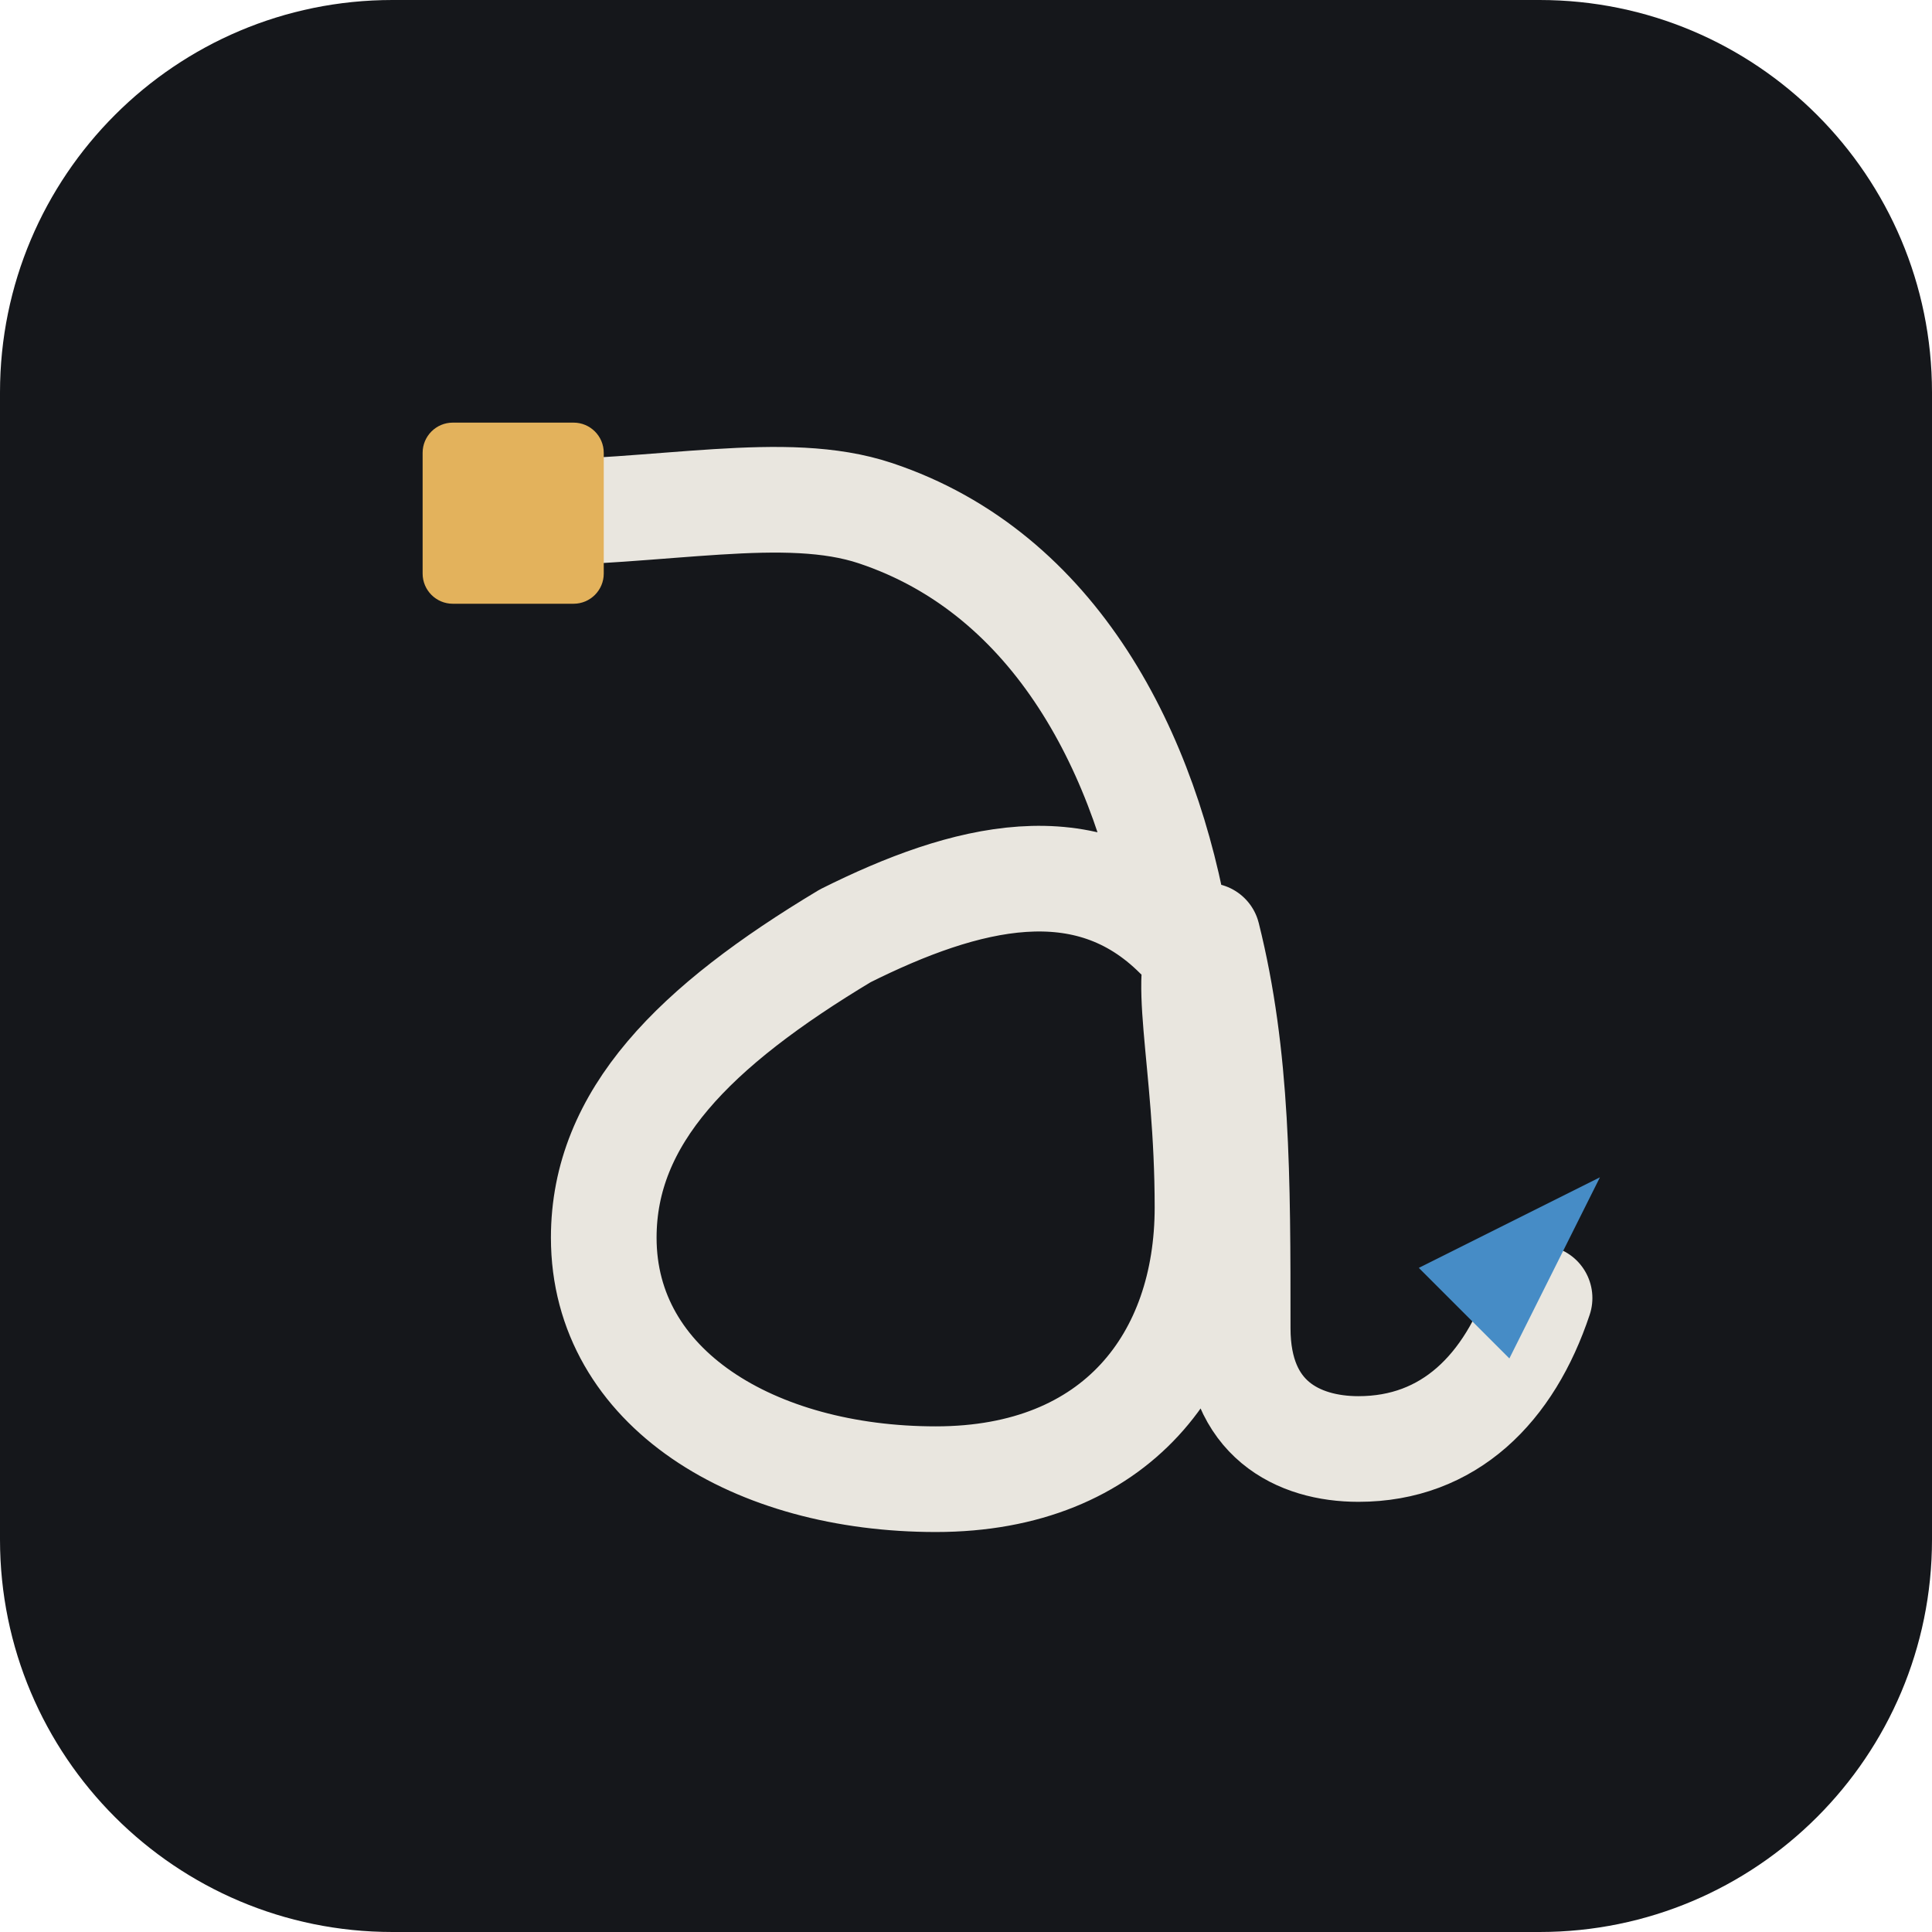
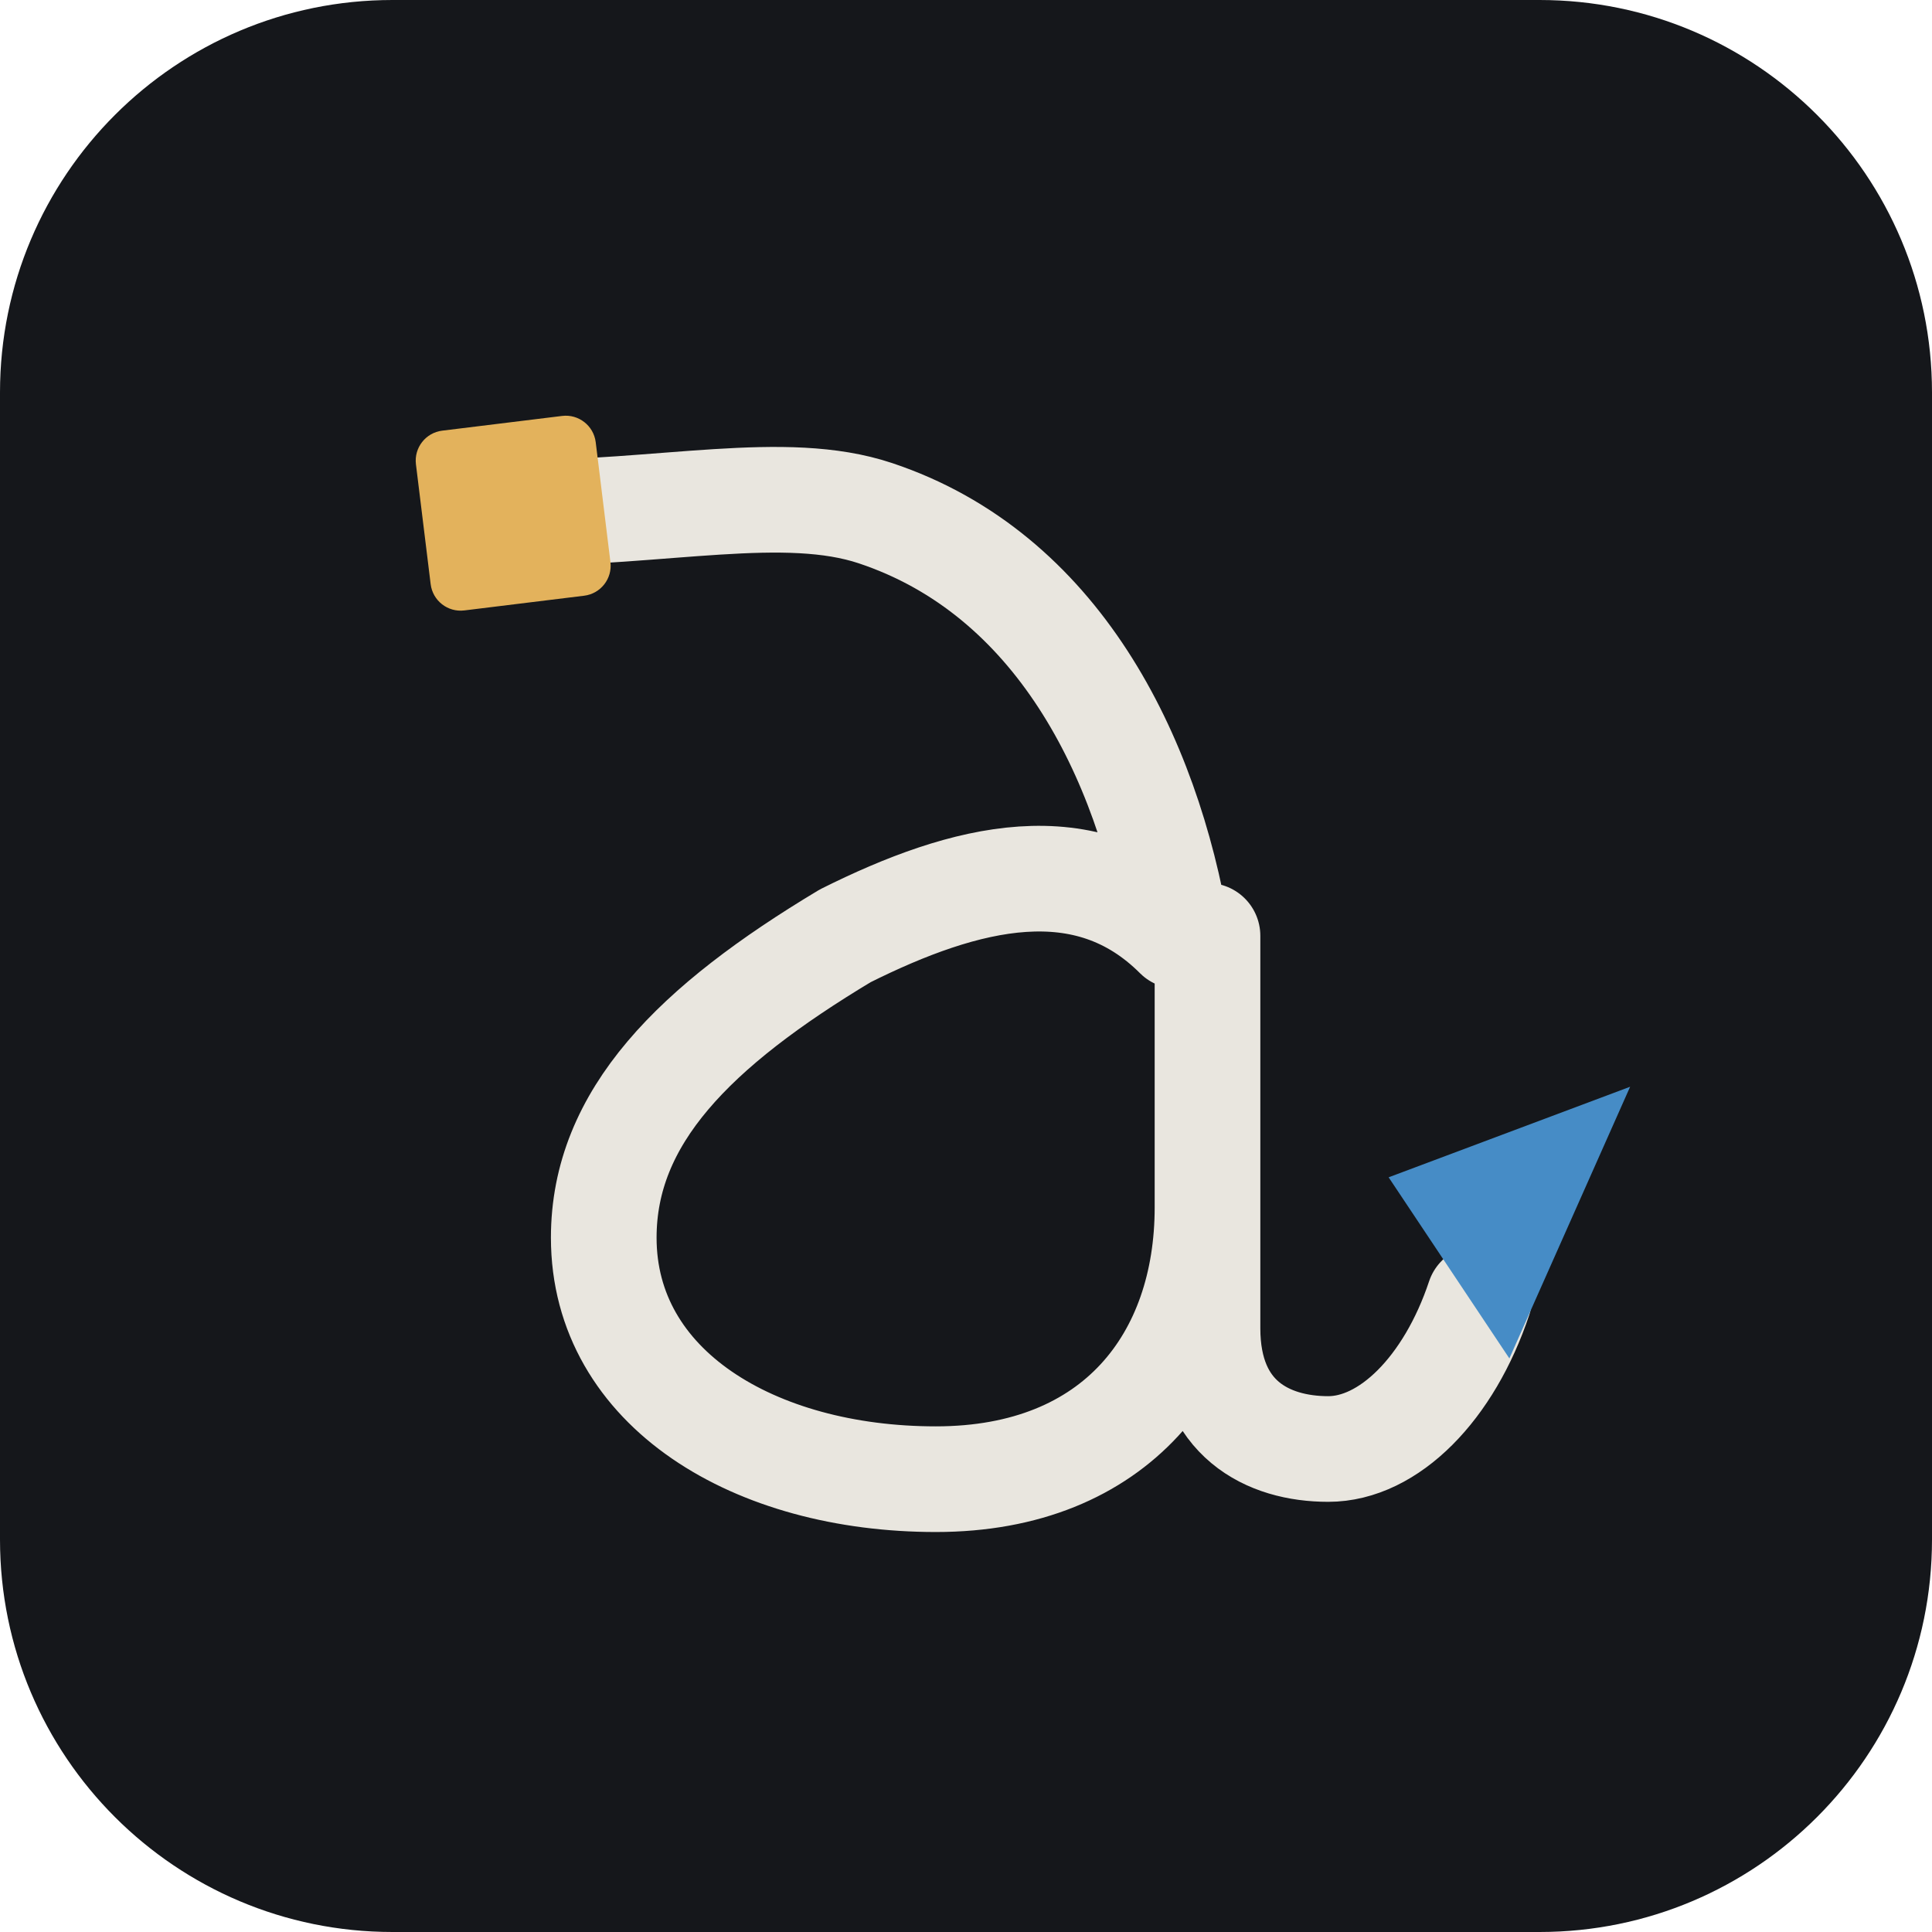
<svg xmlns="http://www.w3.org/2000/svg" viewBox="0 0 64 64" role="img" aria-labelledby="title">
  <rect width="64" height="64" rx="13" fill="#15171b" />
  <g transform="translate(1 1)">
-     <path d="M16 16c5 0 9-1 12 0 6 2 9 8 10 14-3-3-7-2-11 0-5 3-8 6-8 10 0 5 5 8 11 8 6 0 9-4 9-9 0-5-1-8 0-9 1 4 1 8 1 13 0 3 2 4 4 4 3 0 5-2 6-5" fill="none" stroke="#e9e6df" stroke-width="3.5" stroke-linecap="round" stroke-linejoin="round" />
-     <rect x="13" y="13" width="6" height="6" rx="1" fill="#e3b25c" />
-     <path d="M52 38l-6 3 3 3z" fill="#468cc6" />
+     <path d="M16 16c5 0 9-1 12 0 6 2 9 8 10 14-3-3-7-2-11 0-5 3-8 6-8 10 0 5 5 8 11 8 6 0 9-4 9-9 0-5 0-8 0-9 0 4 0 8 0 13 0 3 2 4 4 4 2 0 4-2 5-5" fill="none" stroke="#e9e6df" stroke-width="3.5" stroke-linecap="round" stroke-linejoin="round" />
+     <rect x="13" y="13" width="6" height="6" rx="1" fill="#e3b25c" transform="rotate(-7 16 16)" />
+     <path d="M53 35l-8 3 4 6z" fill="#468cc6" />
  </g>
</svg>
